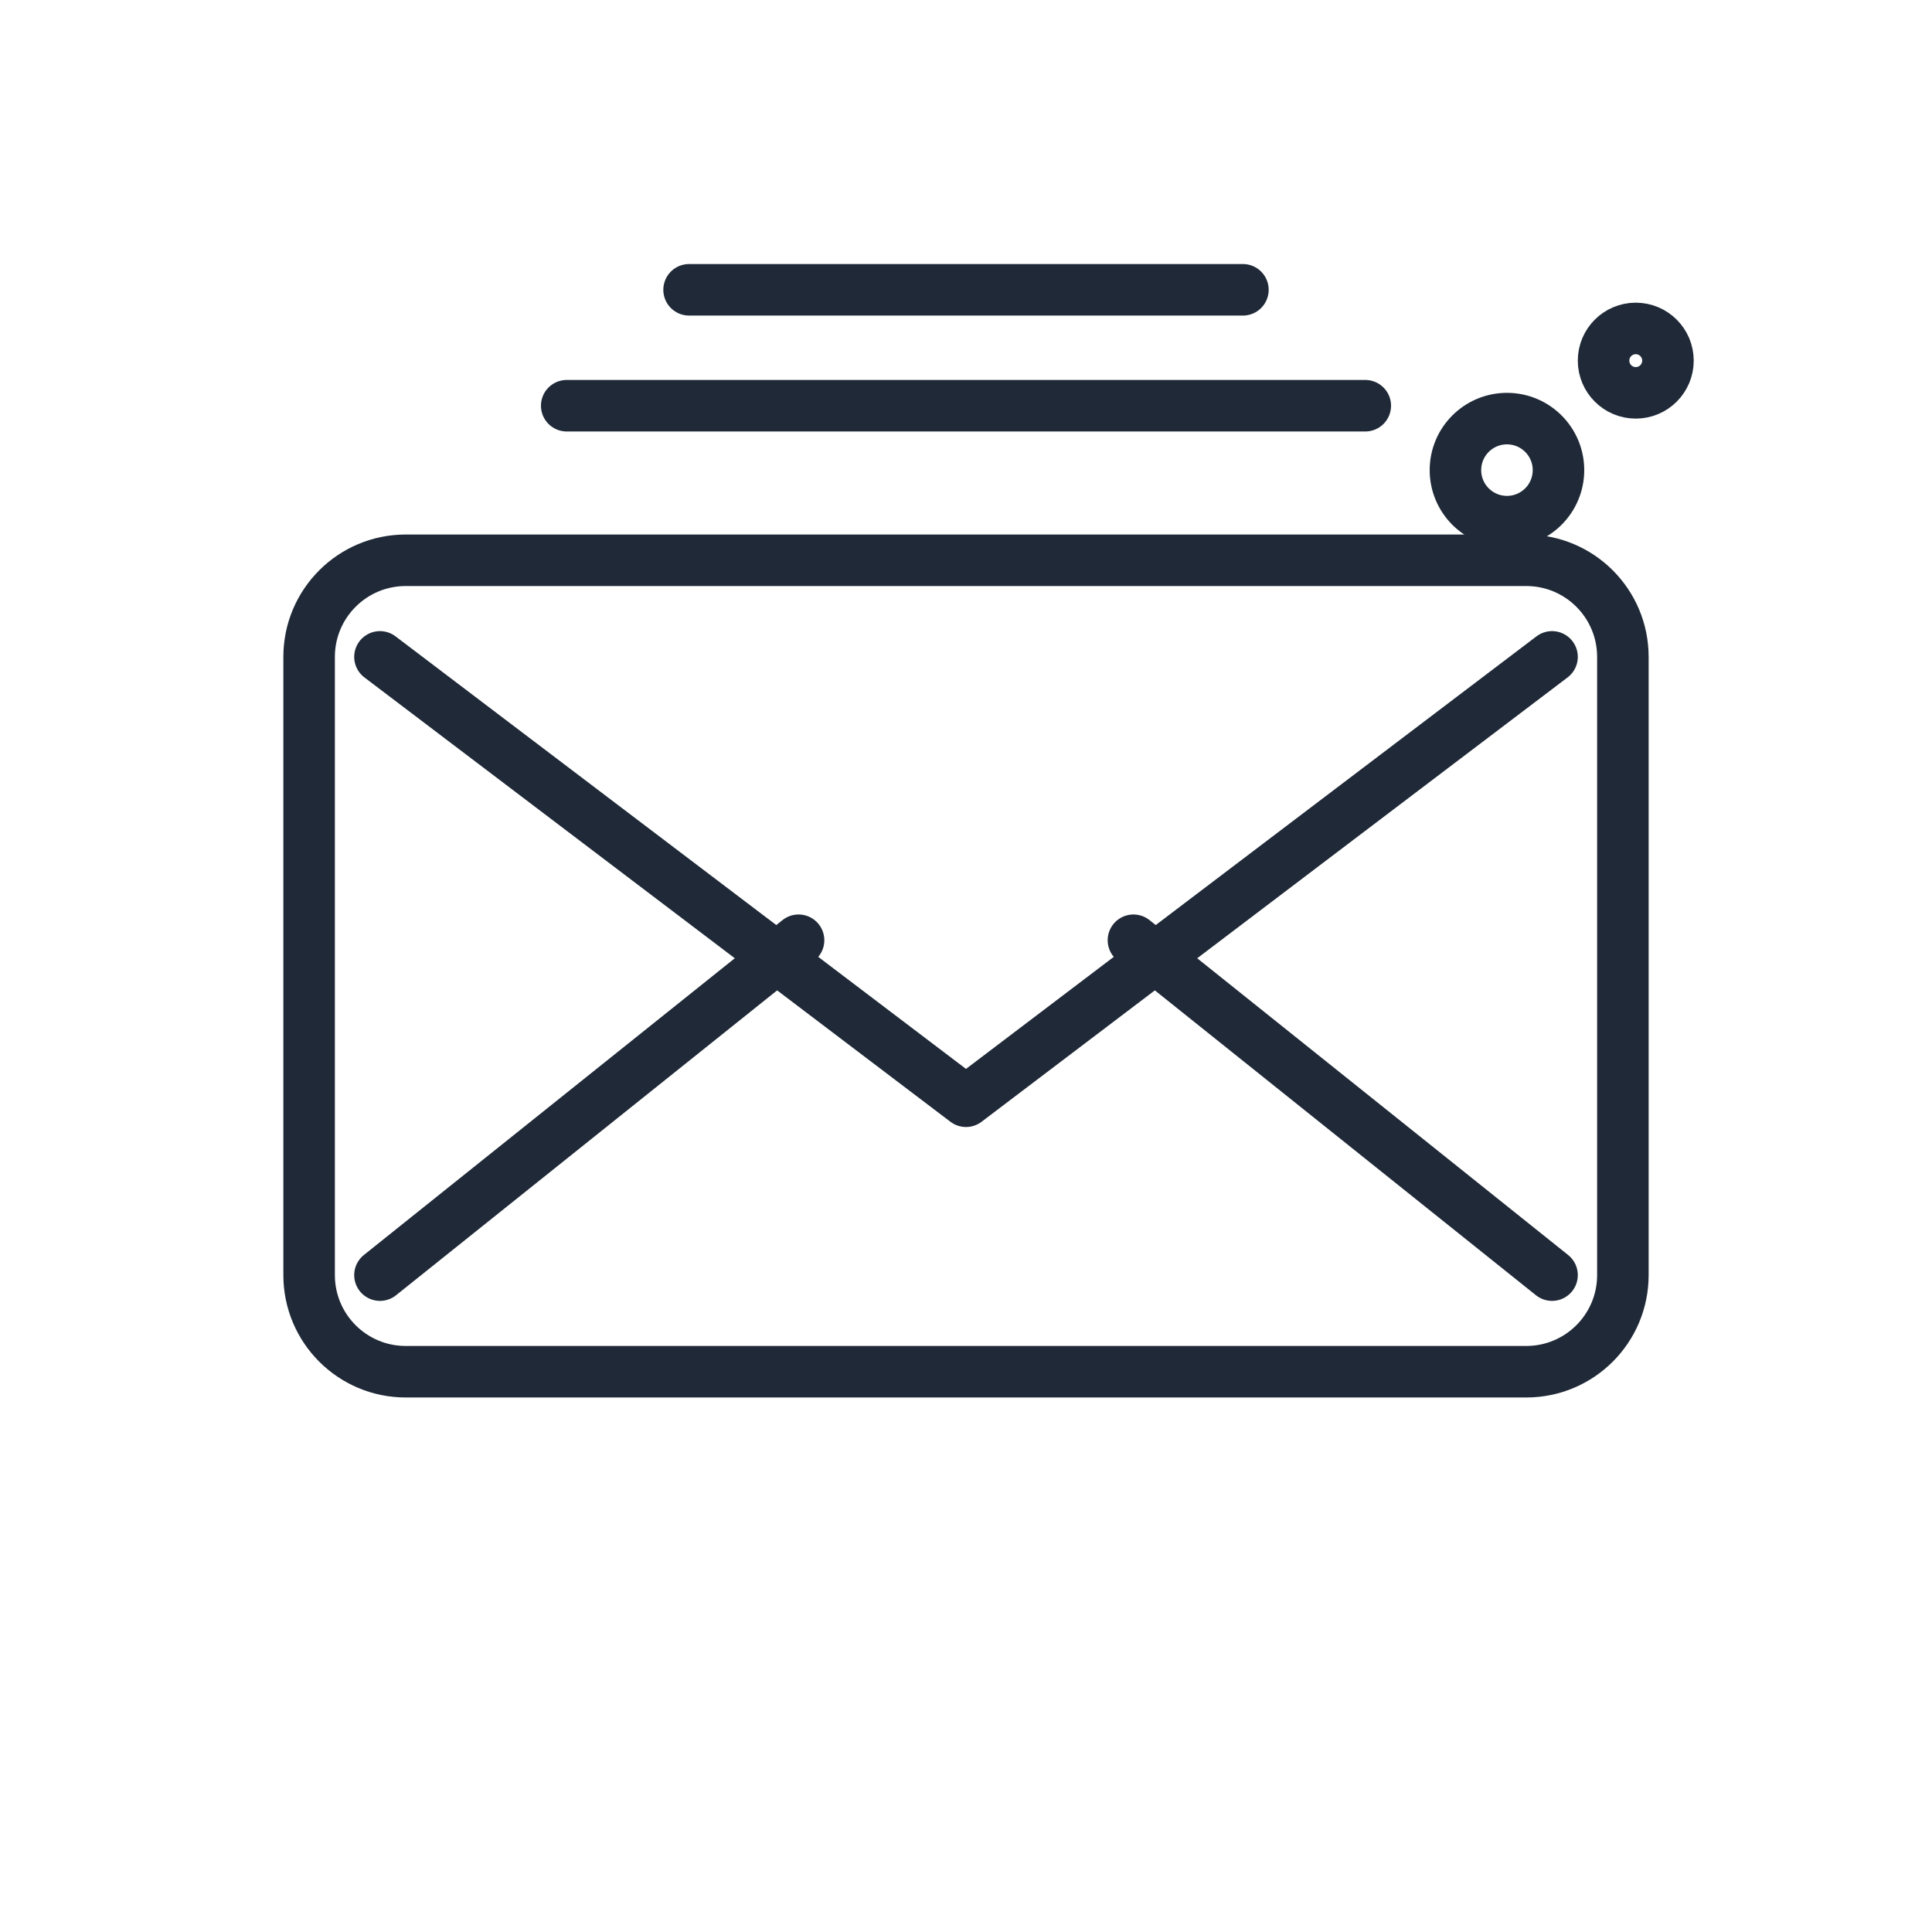
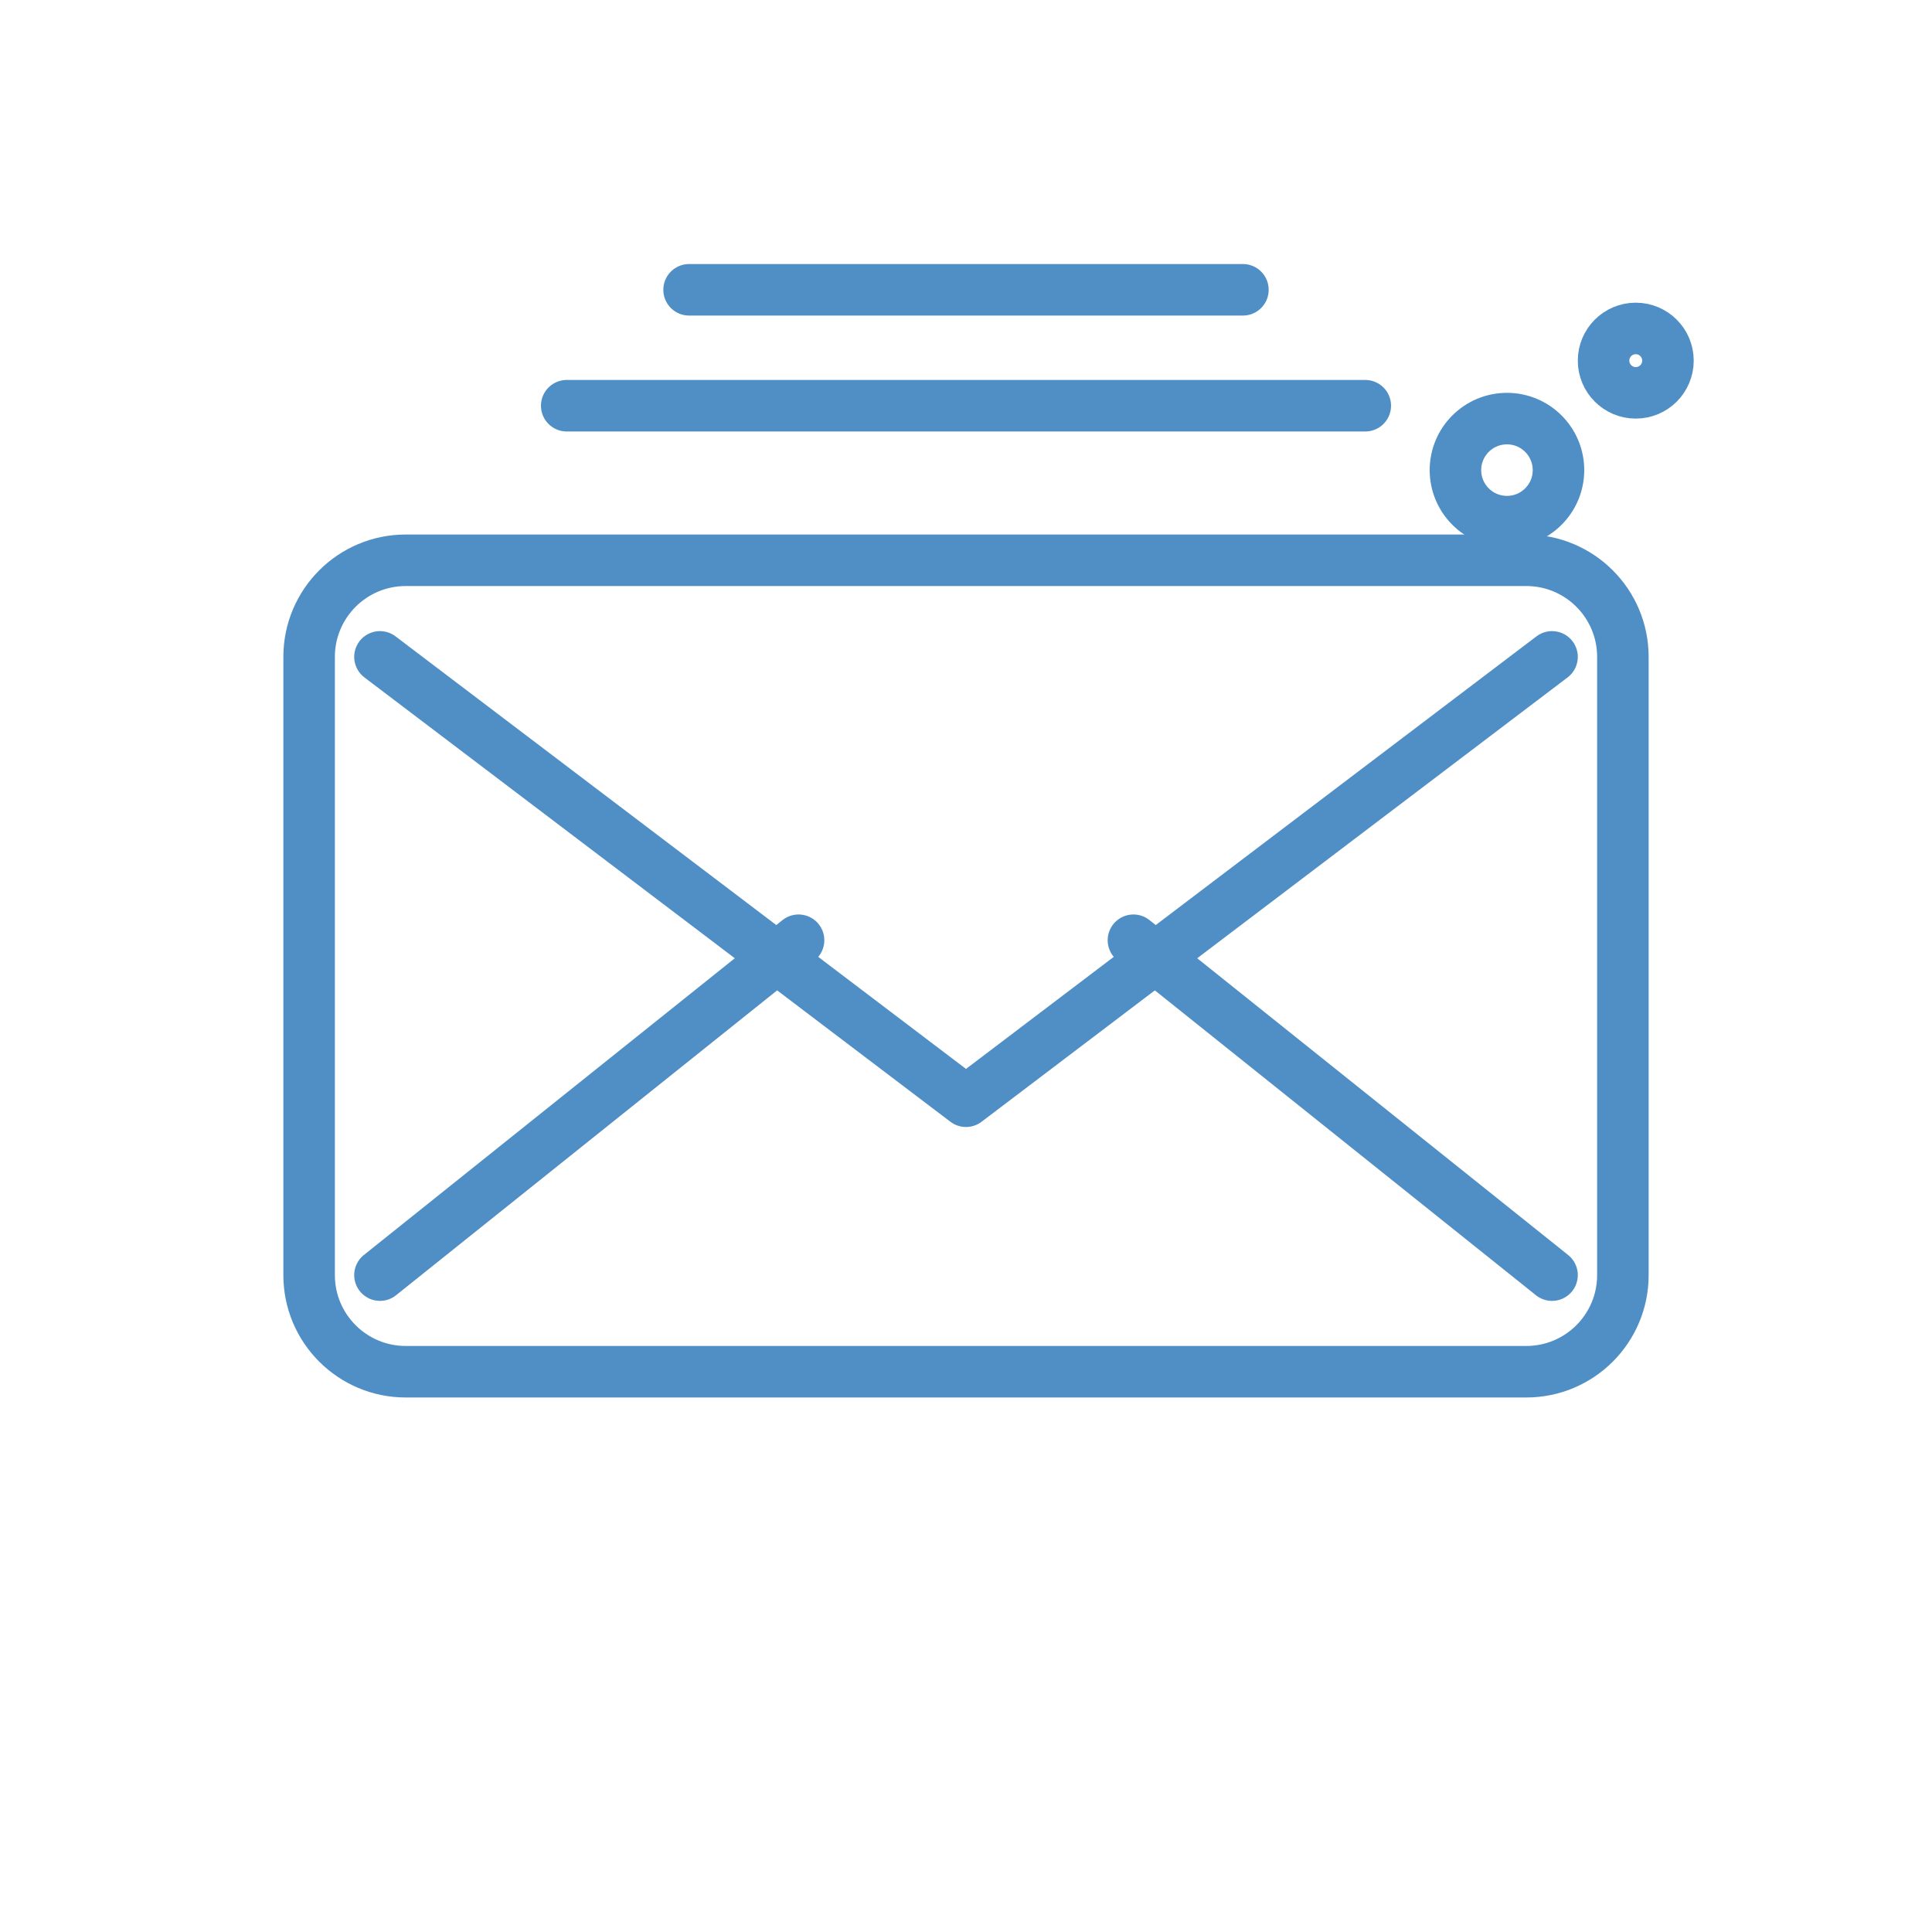
<svg xmlns="http://www.w3.org/2000/svg" viewBox="0 0 600 600" role="img" aria-label="Dezentes Kontakt-Wasserzeichen">
-   <g fill="none" stroke="#1f2937" stroke-width="16" stroke-linecap="round" stroke-linejoin="round">
+   <g fill="none" stroke="#4F8FC5" stroke-width="16" stroke-linecap="round" stroke-linejoin="round">
    <rect x="96" y="174" width="408" height="252" rx="30" />
    <path d="M118 204l182 138 182-138" />
    <path d="M118 396l130-104" />
    <path d="M482 396L352 292" />
    <path d="M176 126h248" />
    <path d="M214 90h172" />
    <circle cx="468" cy="146" r="16" />
    <circle cx="508" cy="112" r="10" />
  </g>
</svg>
